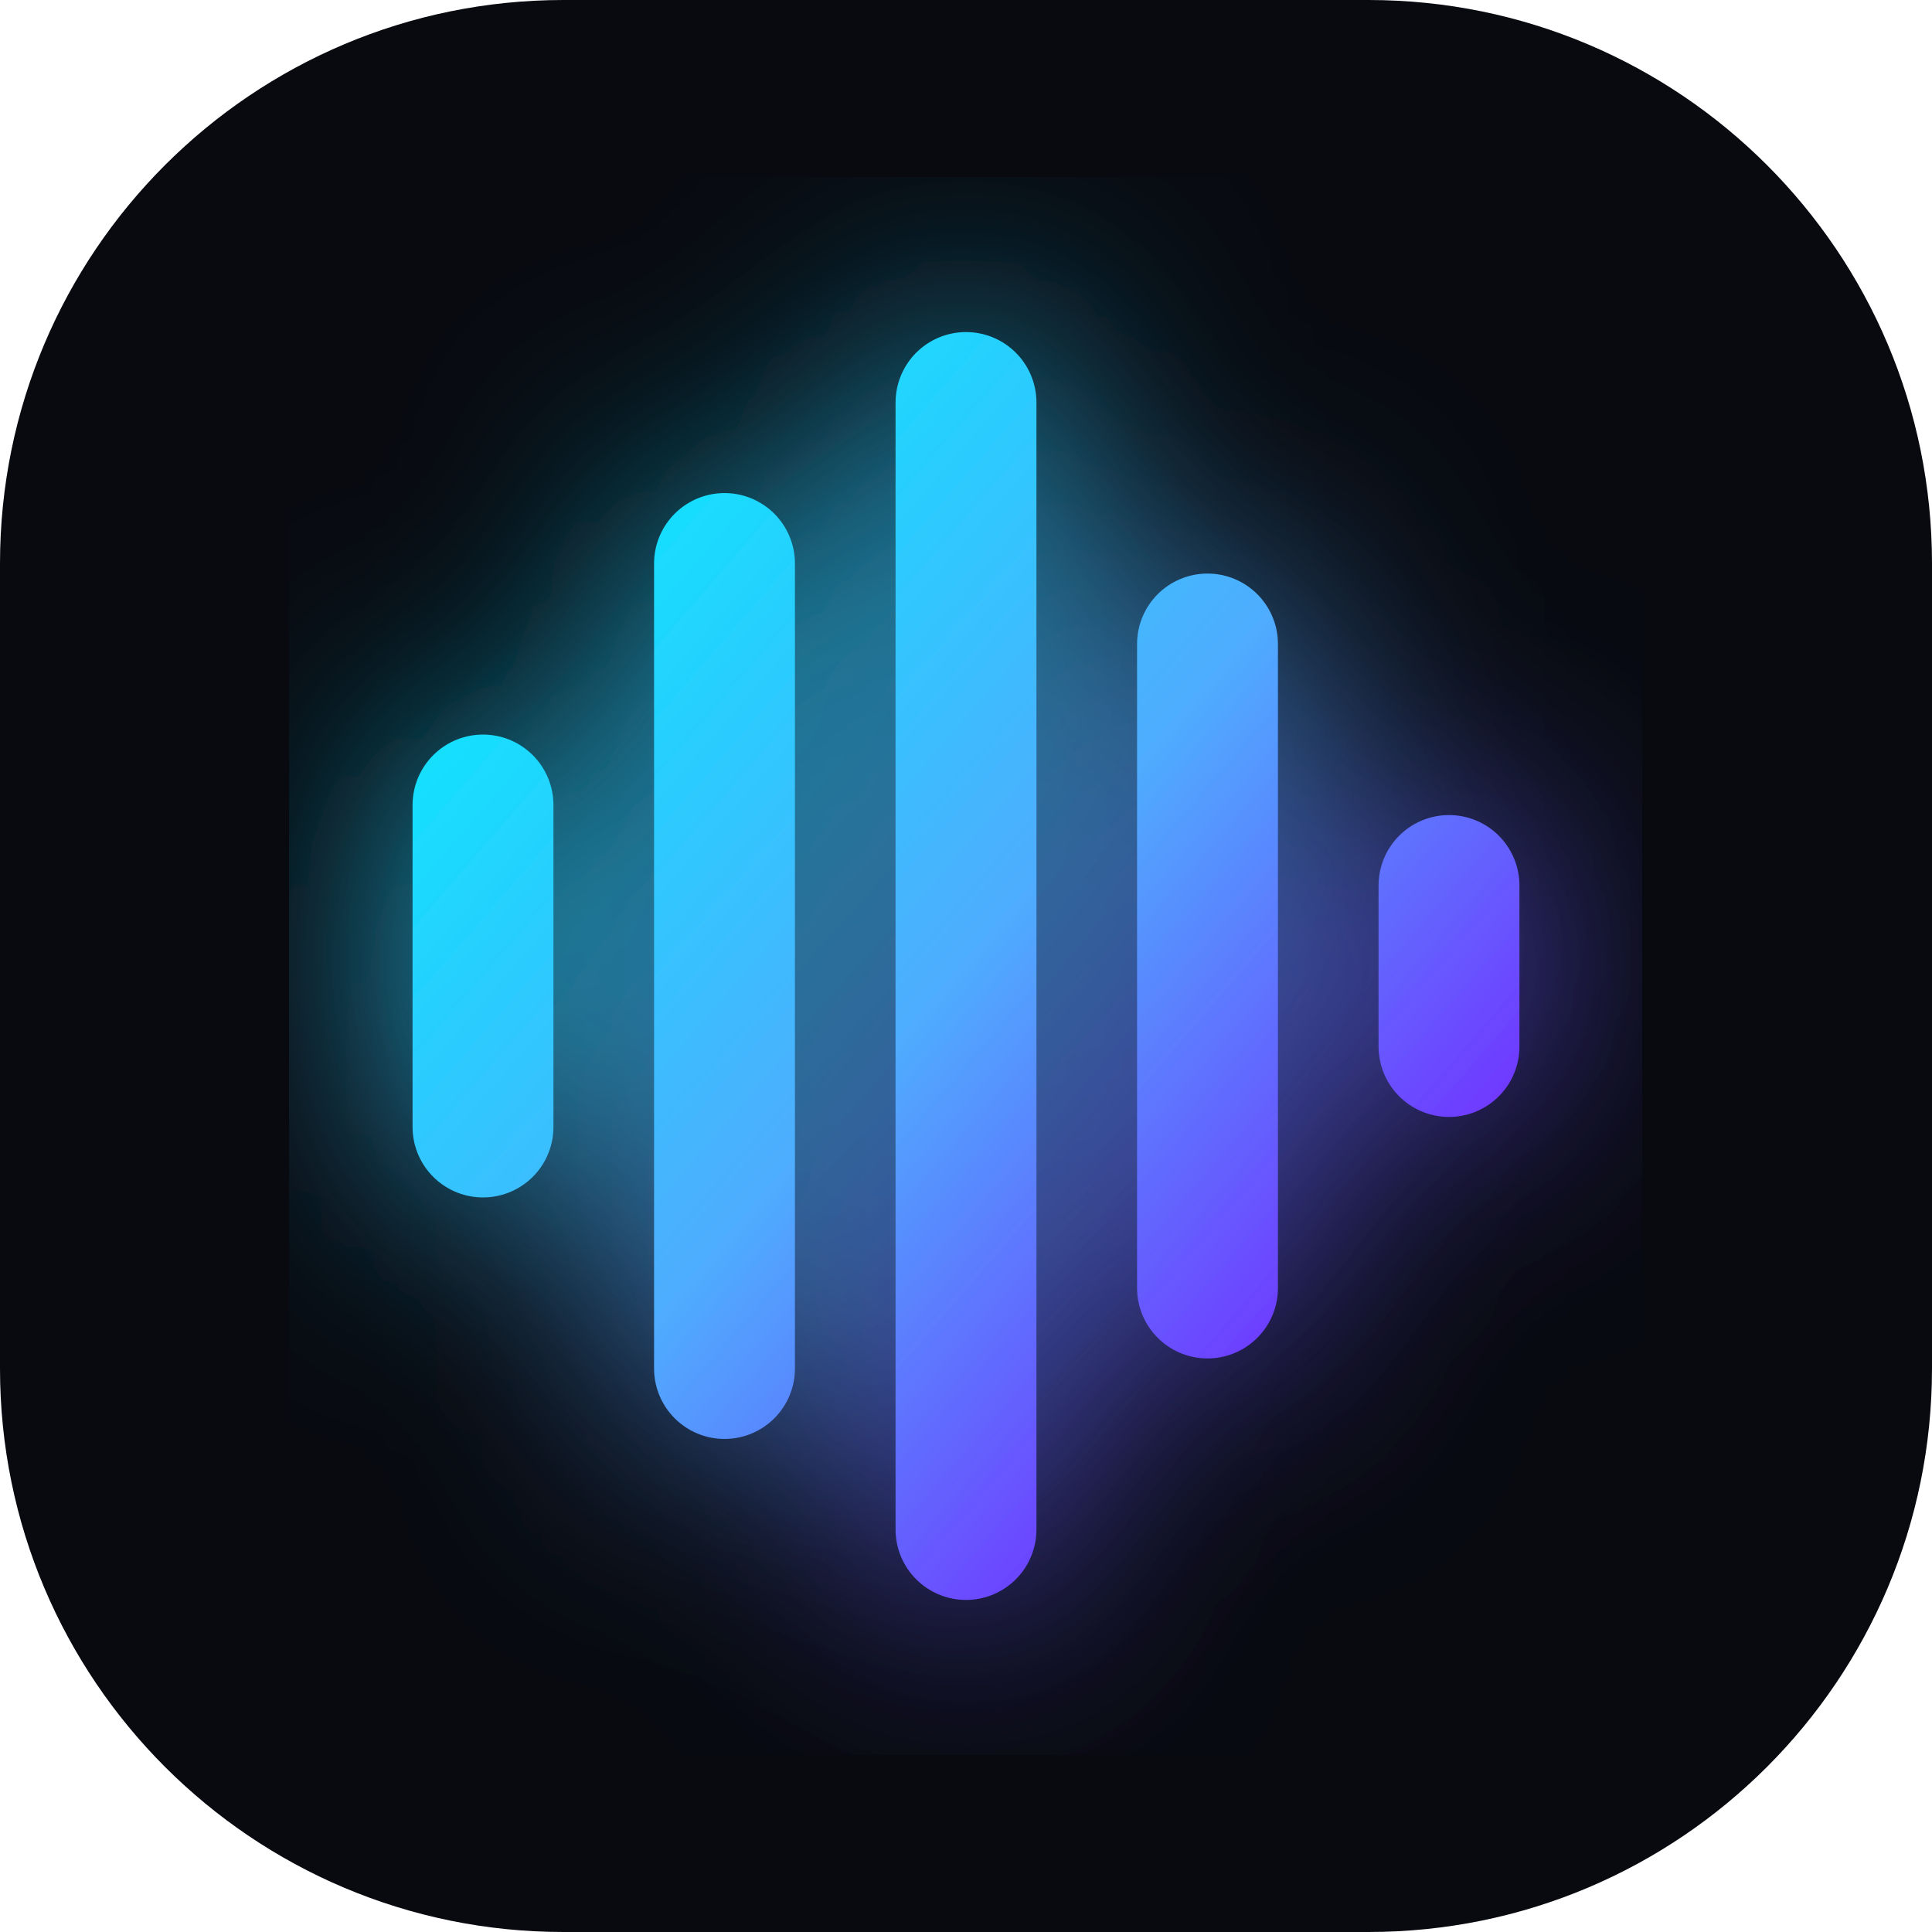
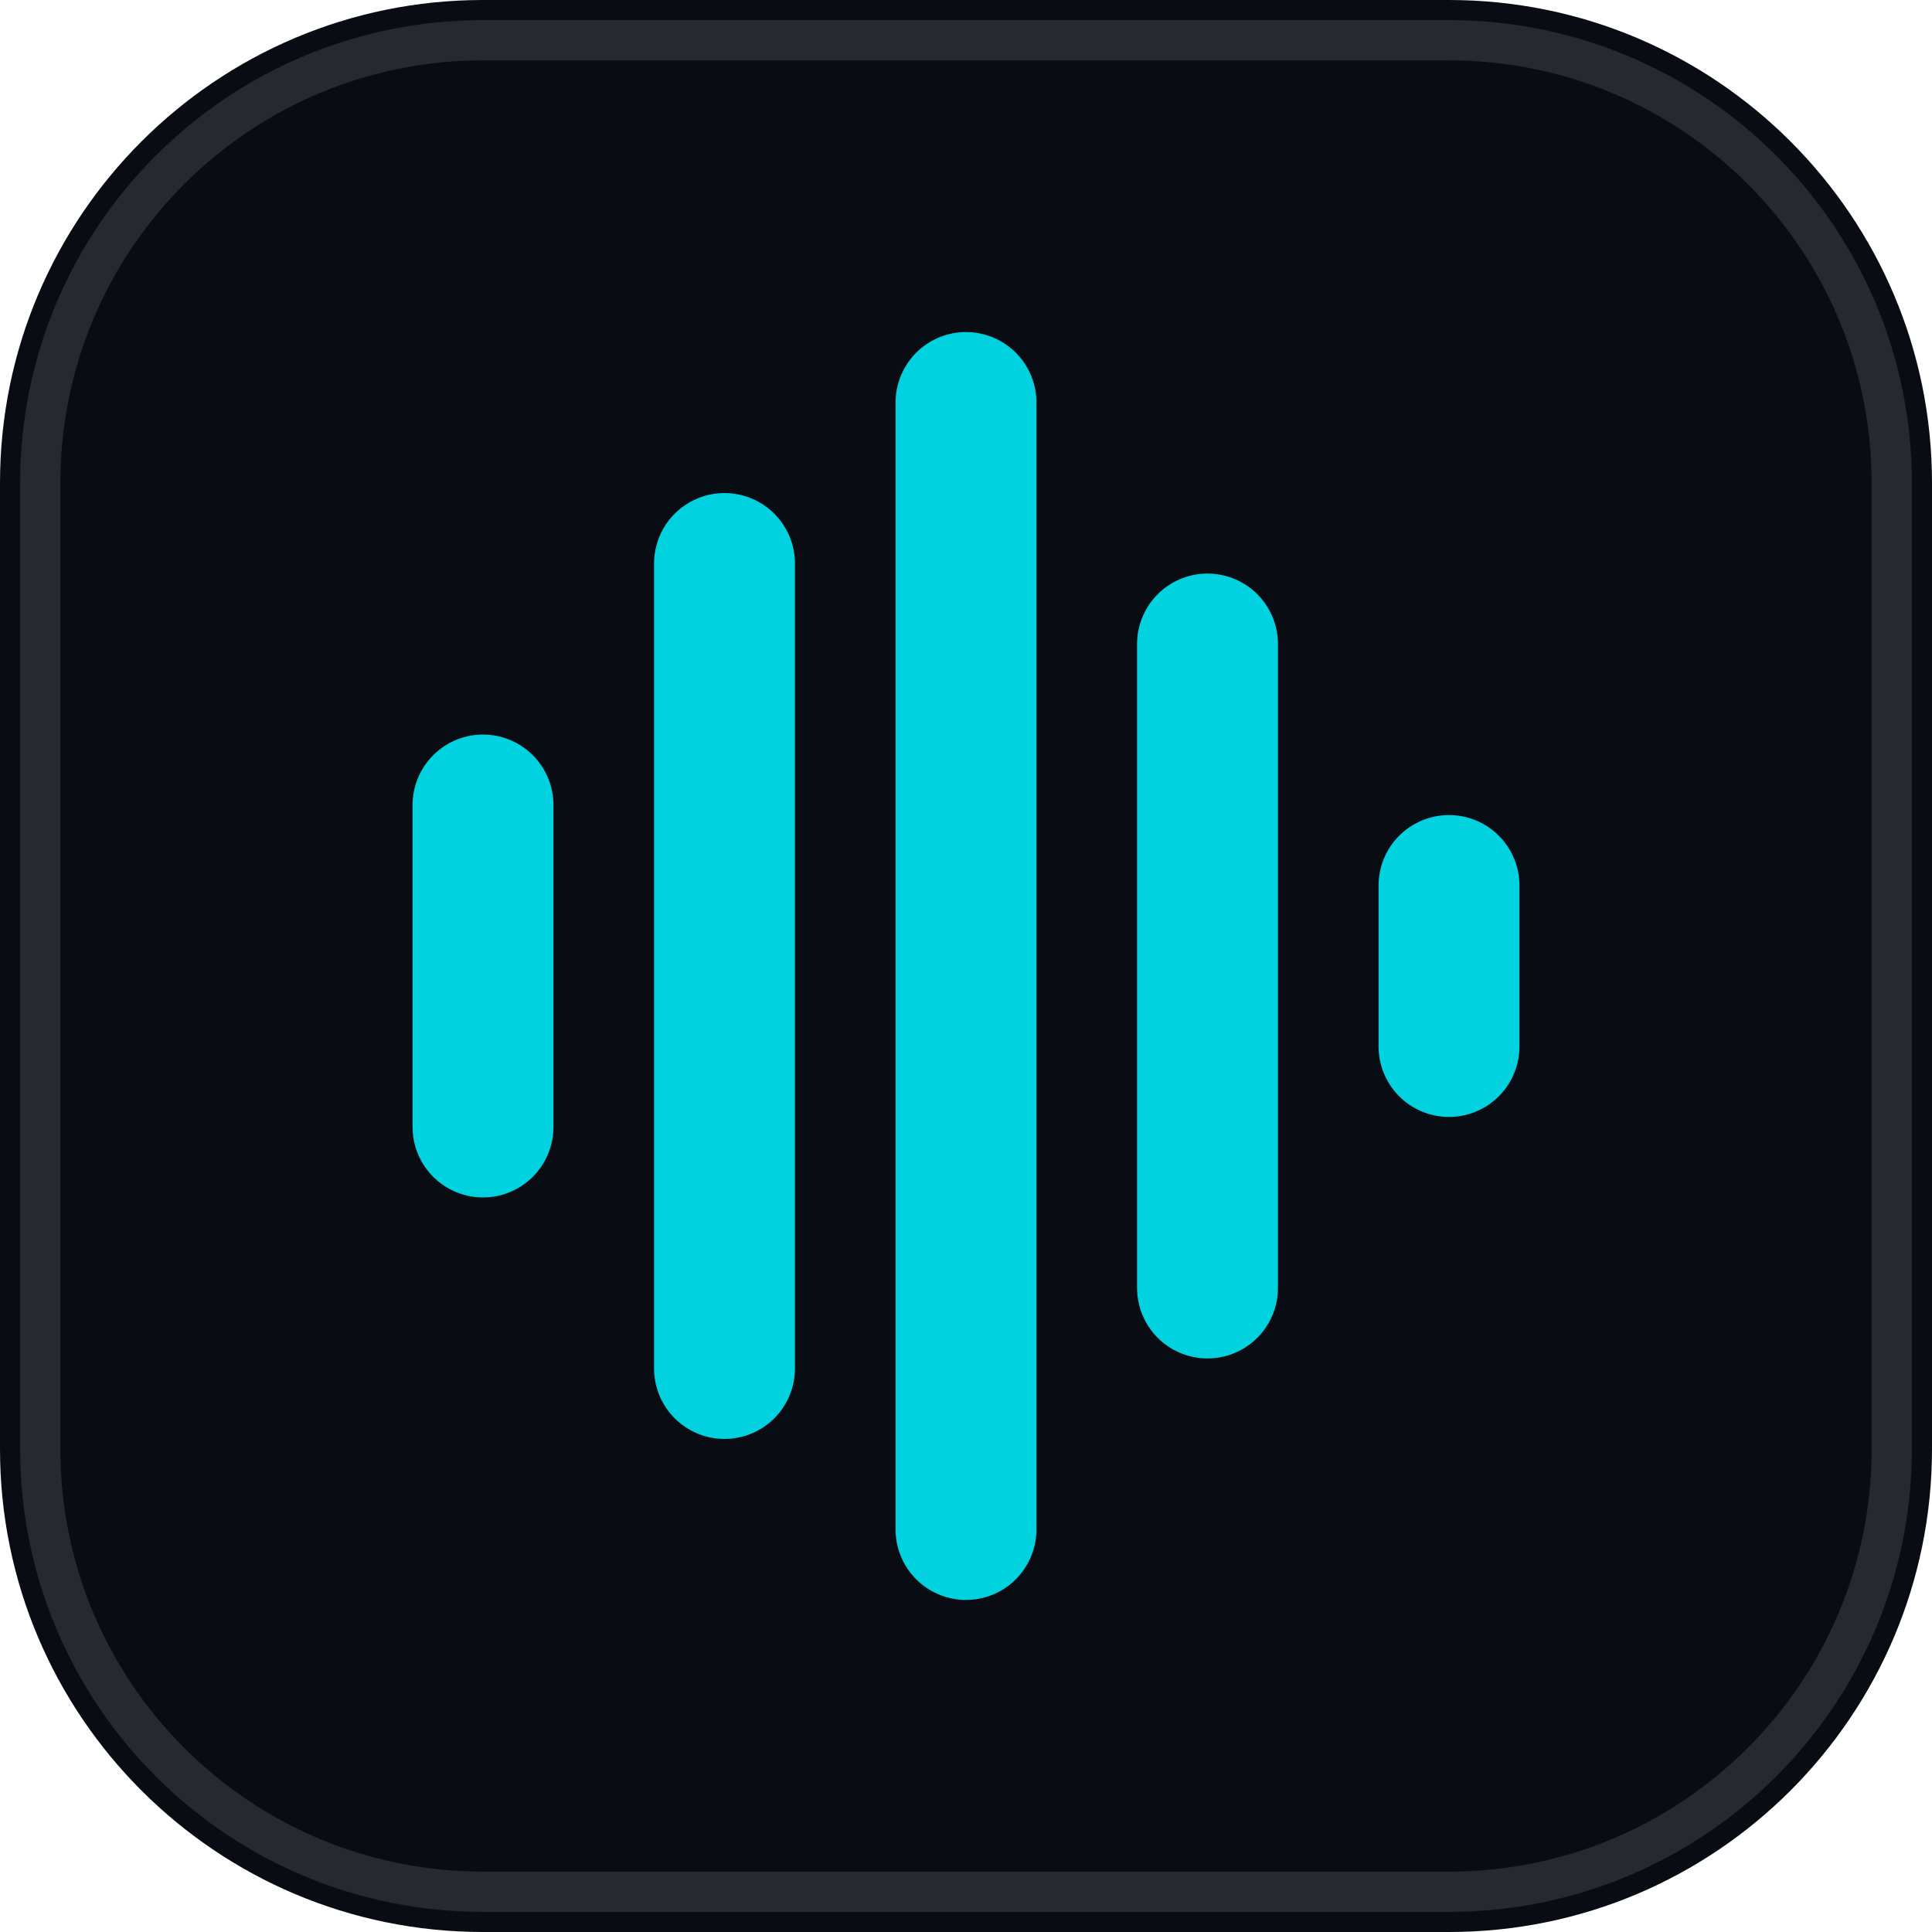
<svg xmlns="http://www.w3.org/2000/svg" viewBox="0 0 48 48" width="64" height="64">
-   <defs>
-     <linearGradient id="auraGrad" x1="0%" y1="0%" x2="100%" y2="100%">
-       <stop offset="0%" stop-color="#00F2FE" />
-       <stop offset="50%" stop-color="#4FACFE" />
-       <stop offset="100%" stop-color="#7F00FF" />
-     </linearGradient>
-     <filter id="auraGlow" x="-20%" y="-20%" width="140%" height="140%">
-       <feGaussianBlur stdDeviation="3" result="blur" />
-       <feComposite in="SourceGraphic" in2="blur" operator="over" />
-     </filter>
-   </defs>
-   <rect width="48" height="48" rx="14" fill="#080A10" />
-   <path d="M12 28 V20 M18 34 V14 M24 38 V10 M30 32 V16 M36 26 V22" stroke="url(#auraGrad)" stroke-width="3.5" stroke-linecap="round" filter="url(#auraGlow)" />
+   <rect width="48" height="48" rx="12" fill="#090C12" />
+   <rect x="1" y="1" width="46" height="46" rx="11" fill="none" stroke="rgba(255,255,255,0.12)" stroke-width="1" />
+   <path d="M12 28 V20 M18 34 V14 M24 38 V10 M30 32 V16 M36 26 V22" stroke="#00D2DF" stroke-width="3.5" stroke-linecap="round" />
</svg>
